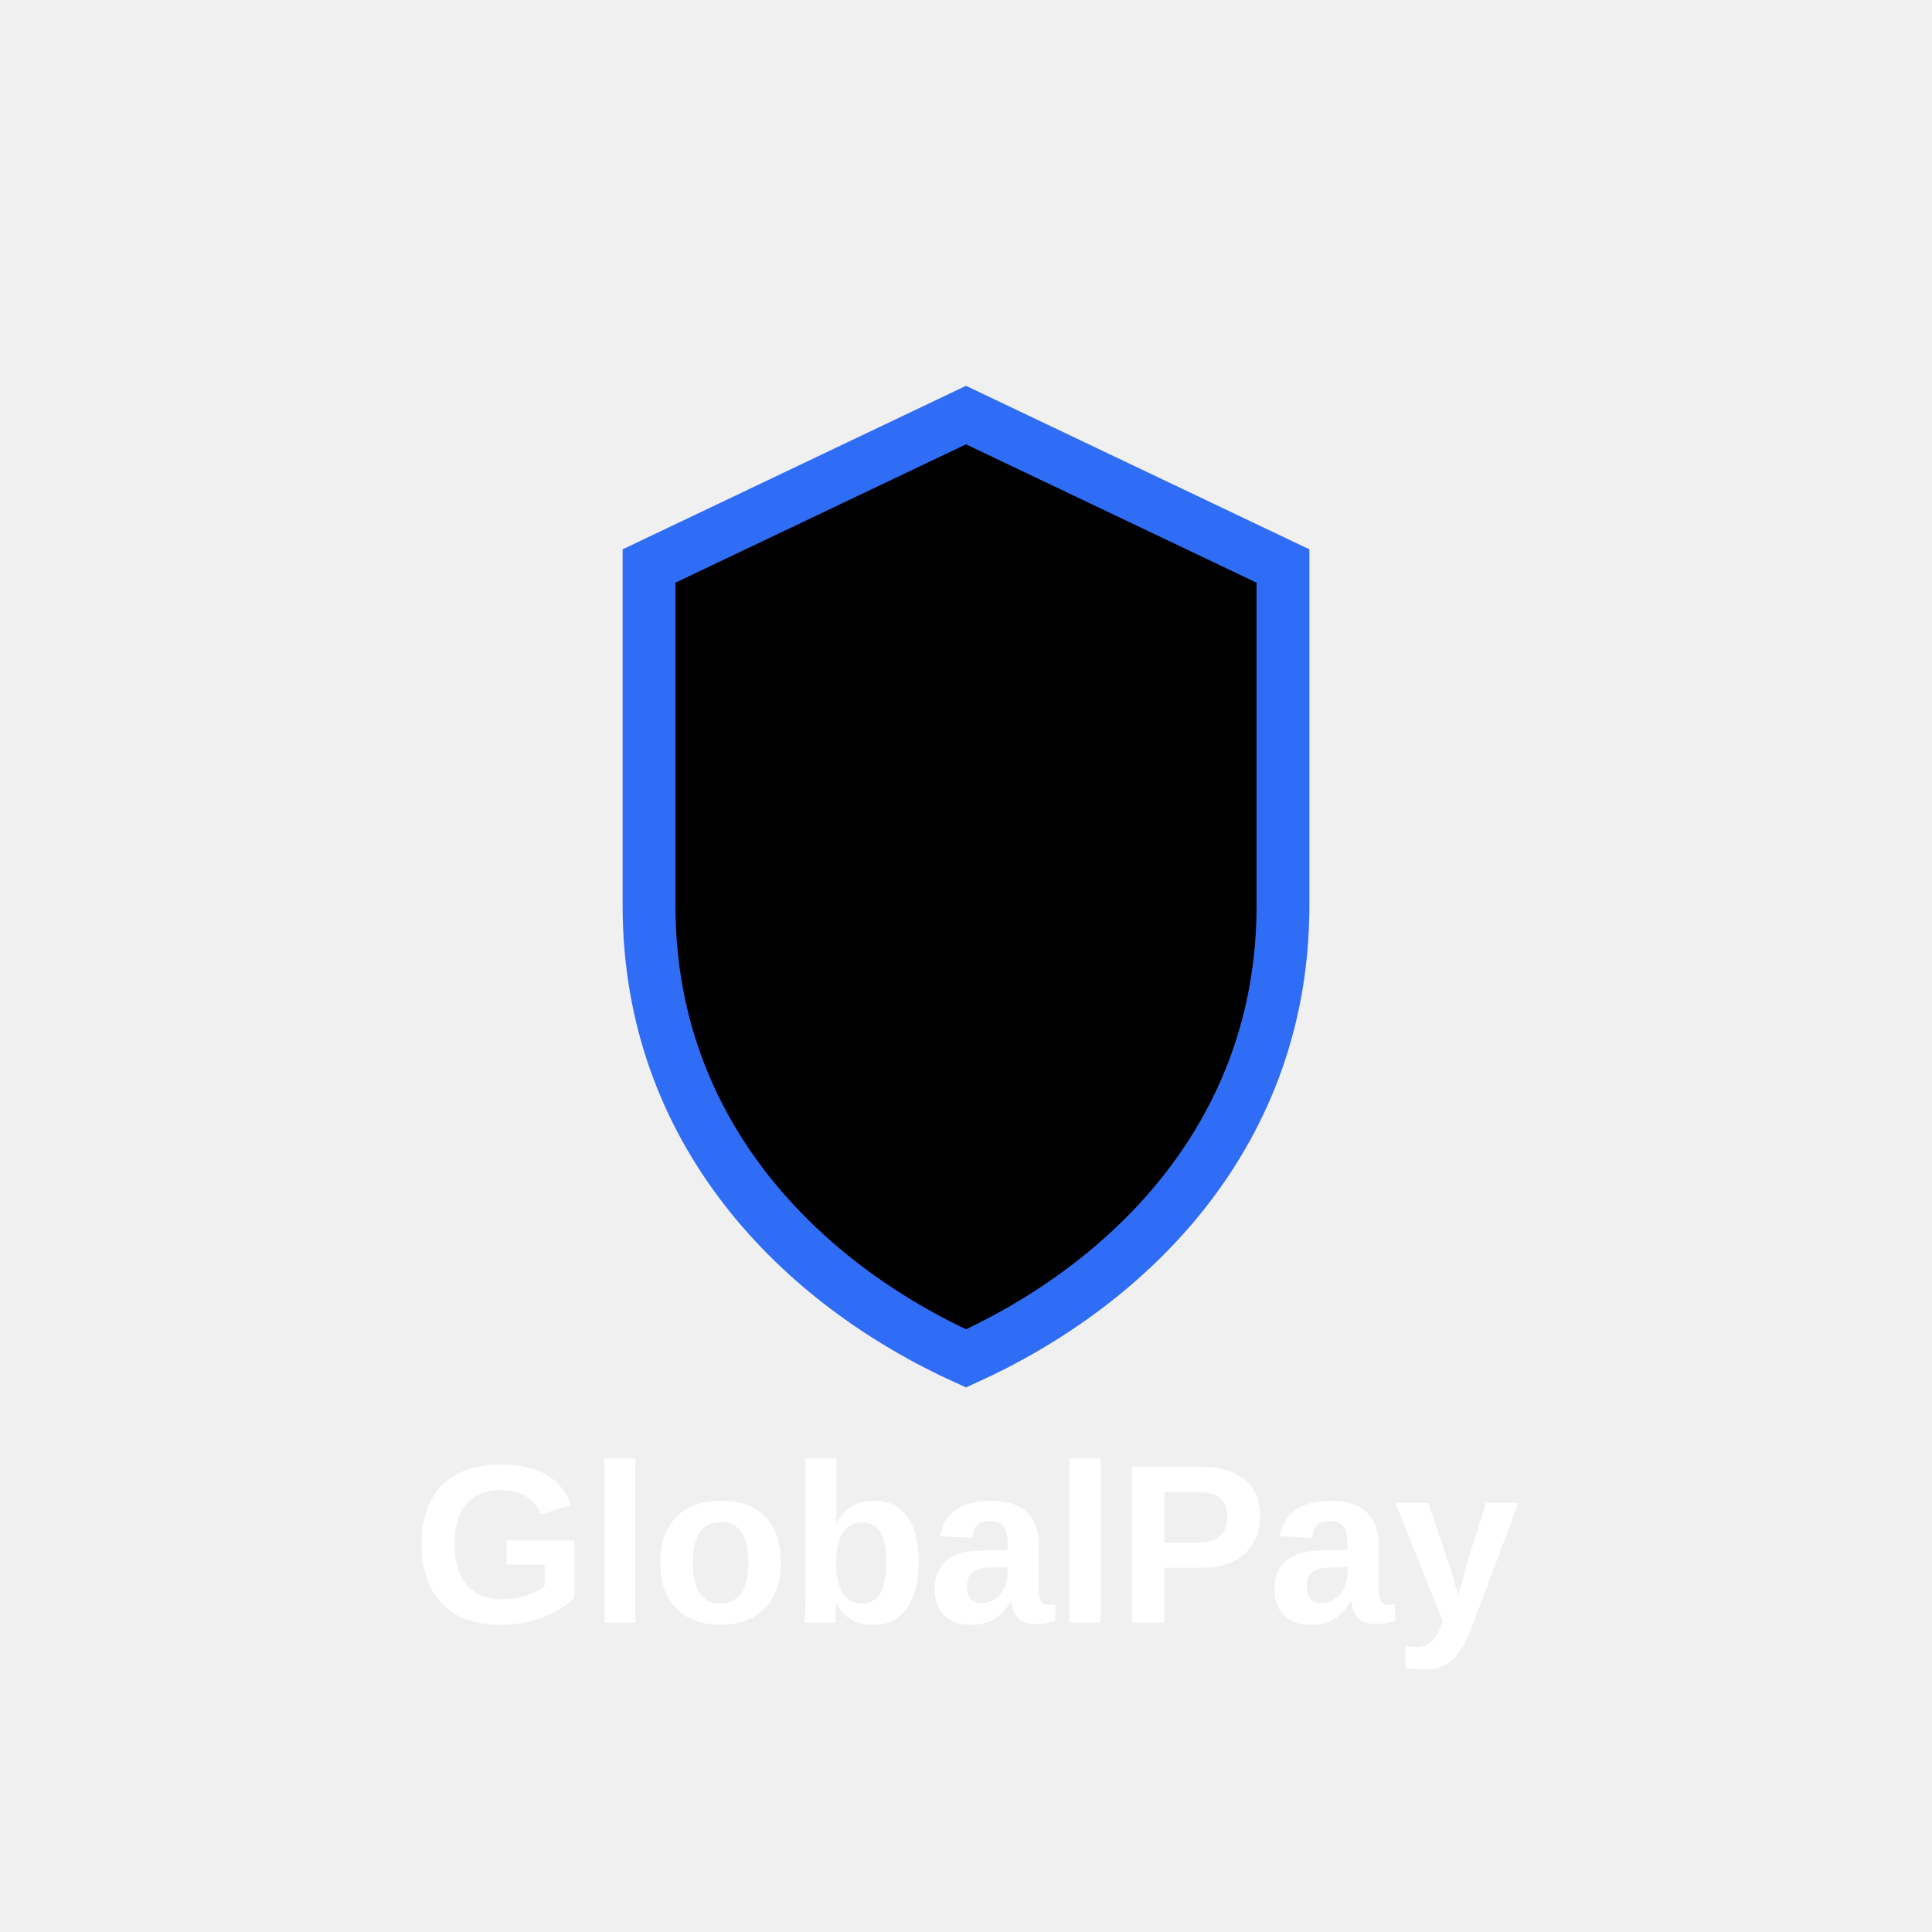
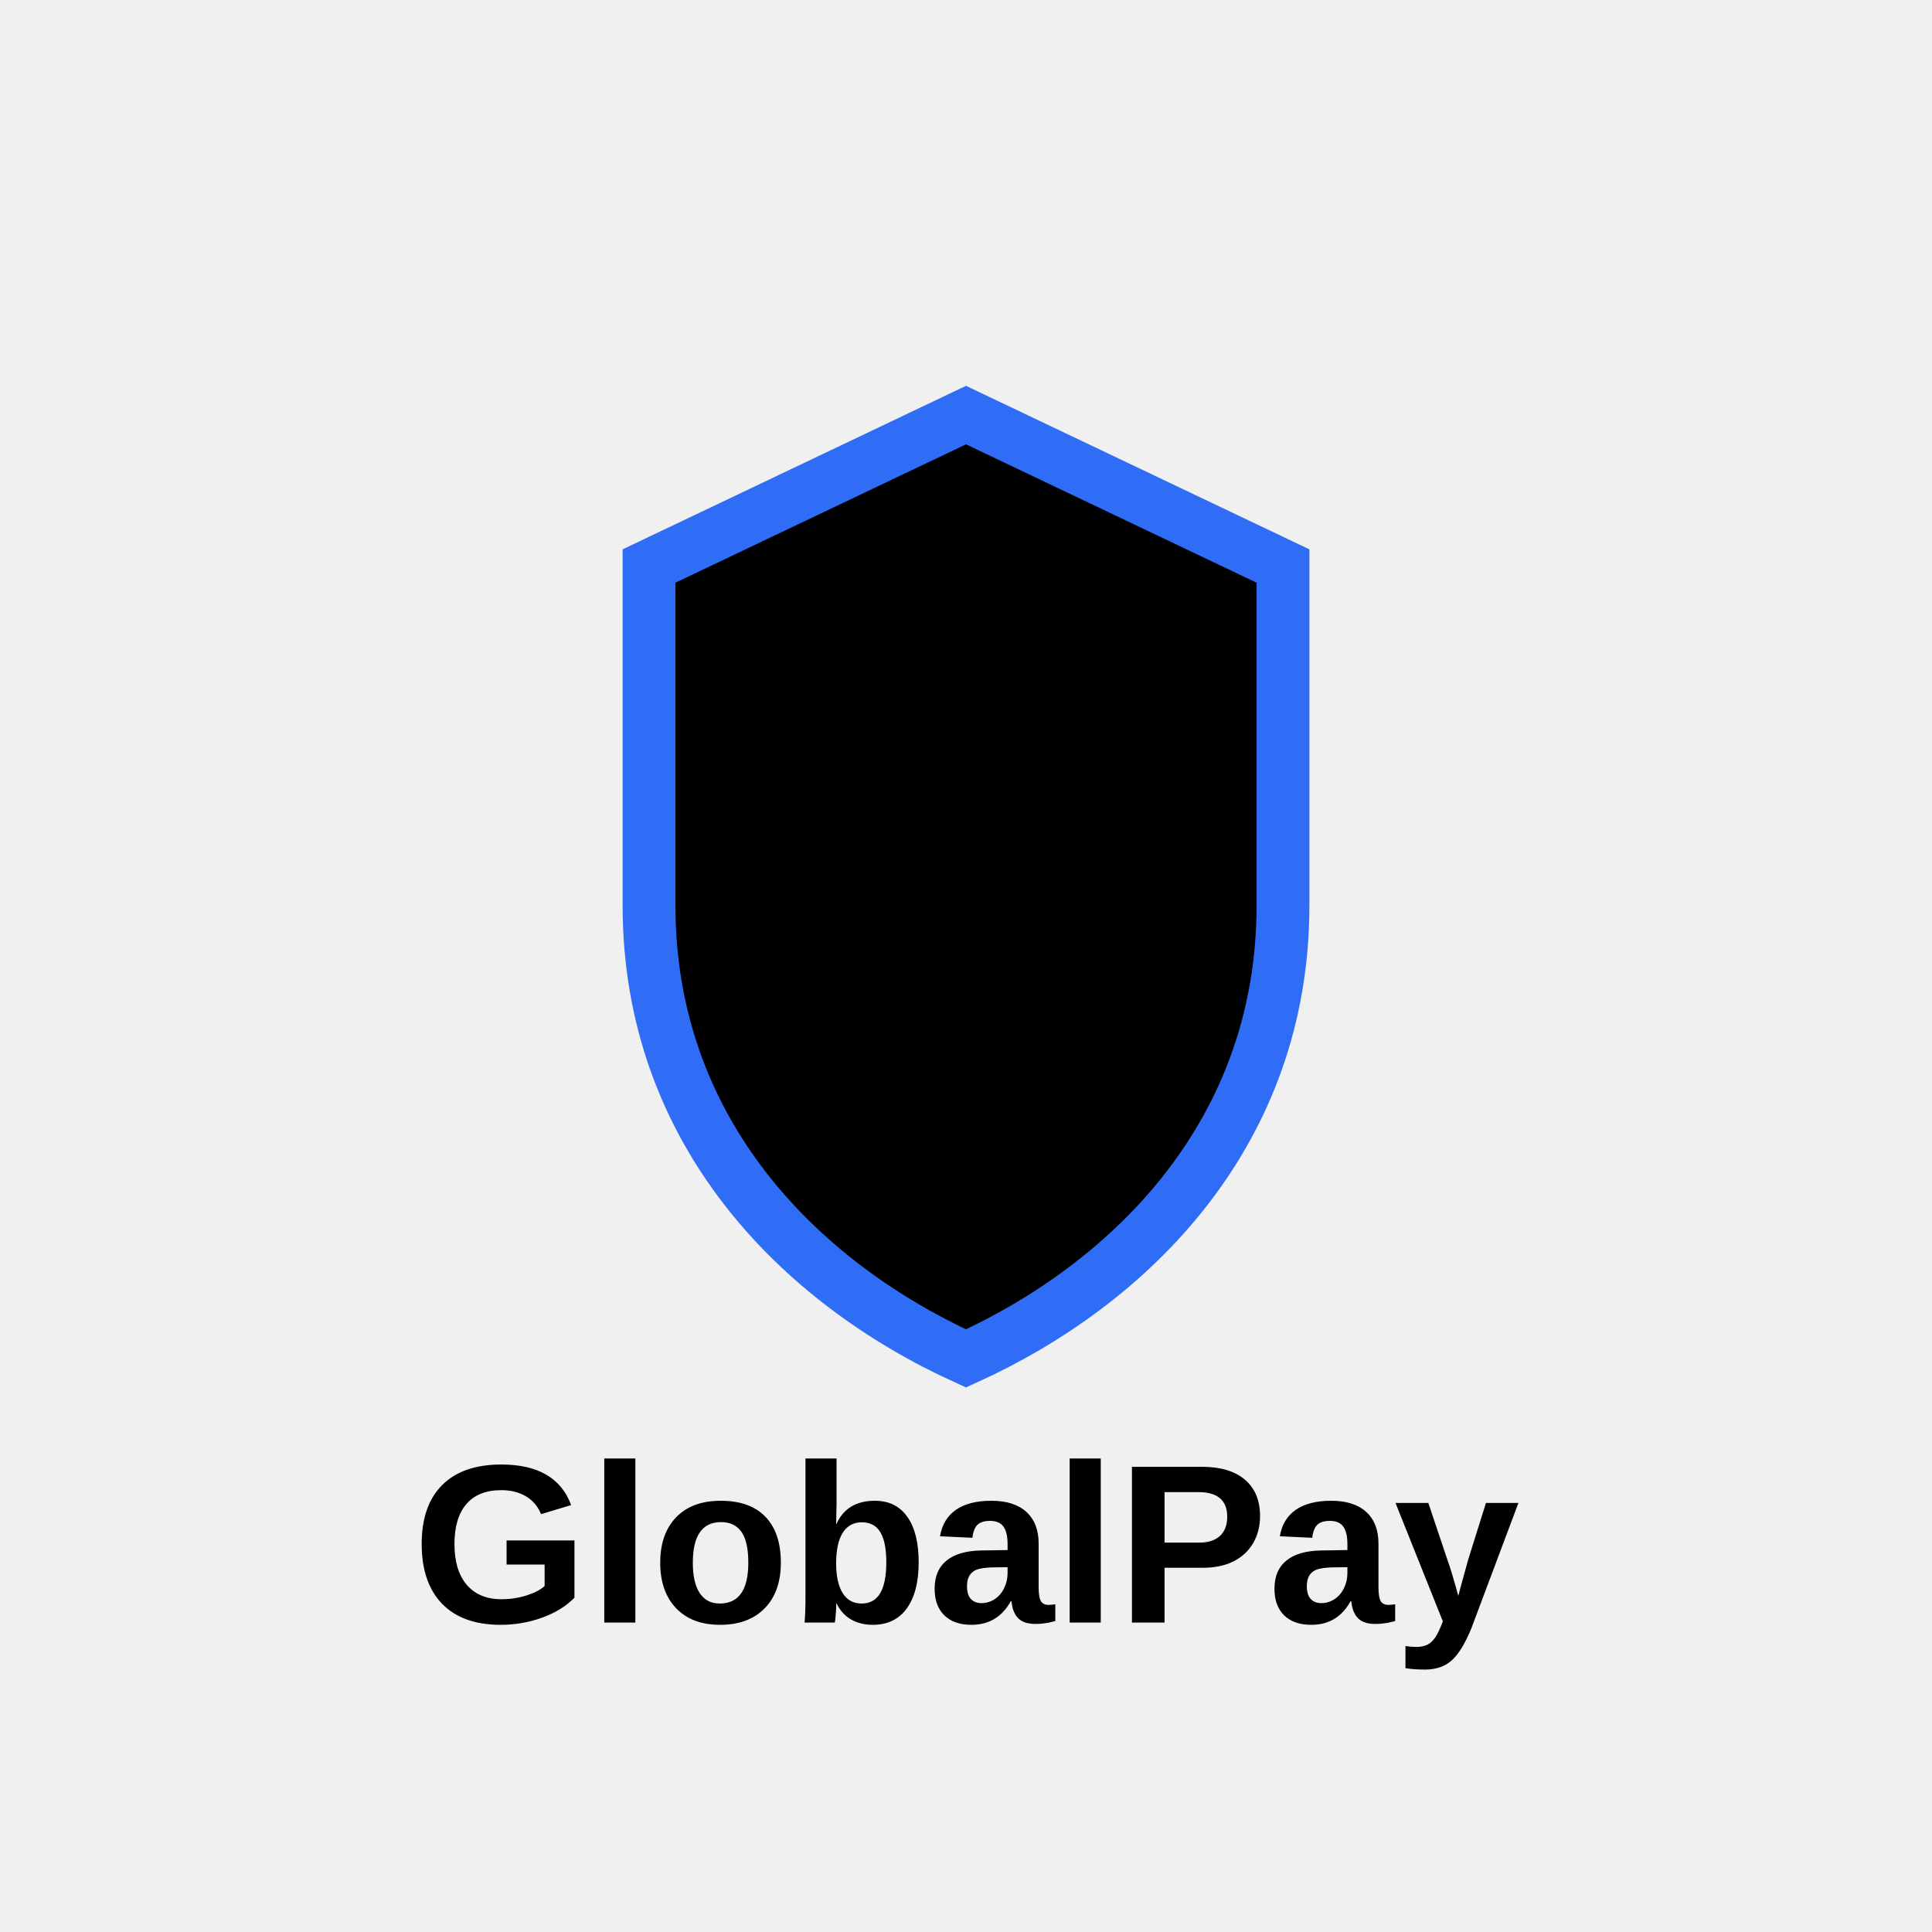
<svg xmlns="http://www.w3.org/2000/svg" width="512" height="512" viewBox="0 0 512 512">
  <rect width="512" height="512" rx="100" fill="none" />
  <path d="M256 110                     L340 150                                L340 240                                           C340 300 300 340 256 360                                                      C212 340 172 300 172 240                                                                 L172 150                                                                            Z" fill="#none" stroke="#2f6df6" stroke-width="14" />
-   <text x="256" y="430" font-family="Arial, Helvetica, sans-serif" font-size="60" fill="white" text-anchor="middle" font-weight="bold">
+   <text x="256" y="430" font-family="Arial, Helvetica, sans-serif" font-size="60" fill="2f6df6" text-anchor="middle" font-weight="bold">
                                                                                                                                                      GlobalPay
                                                                                                                                                        </text>
</svg>
